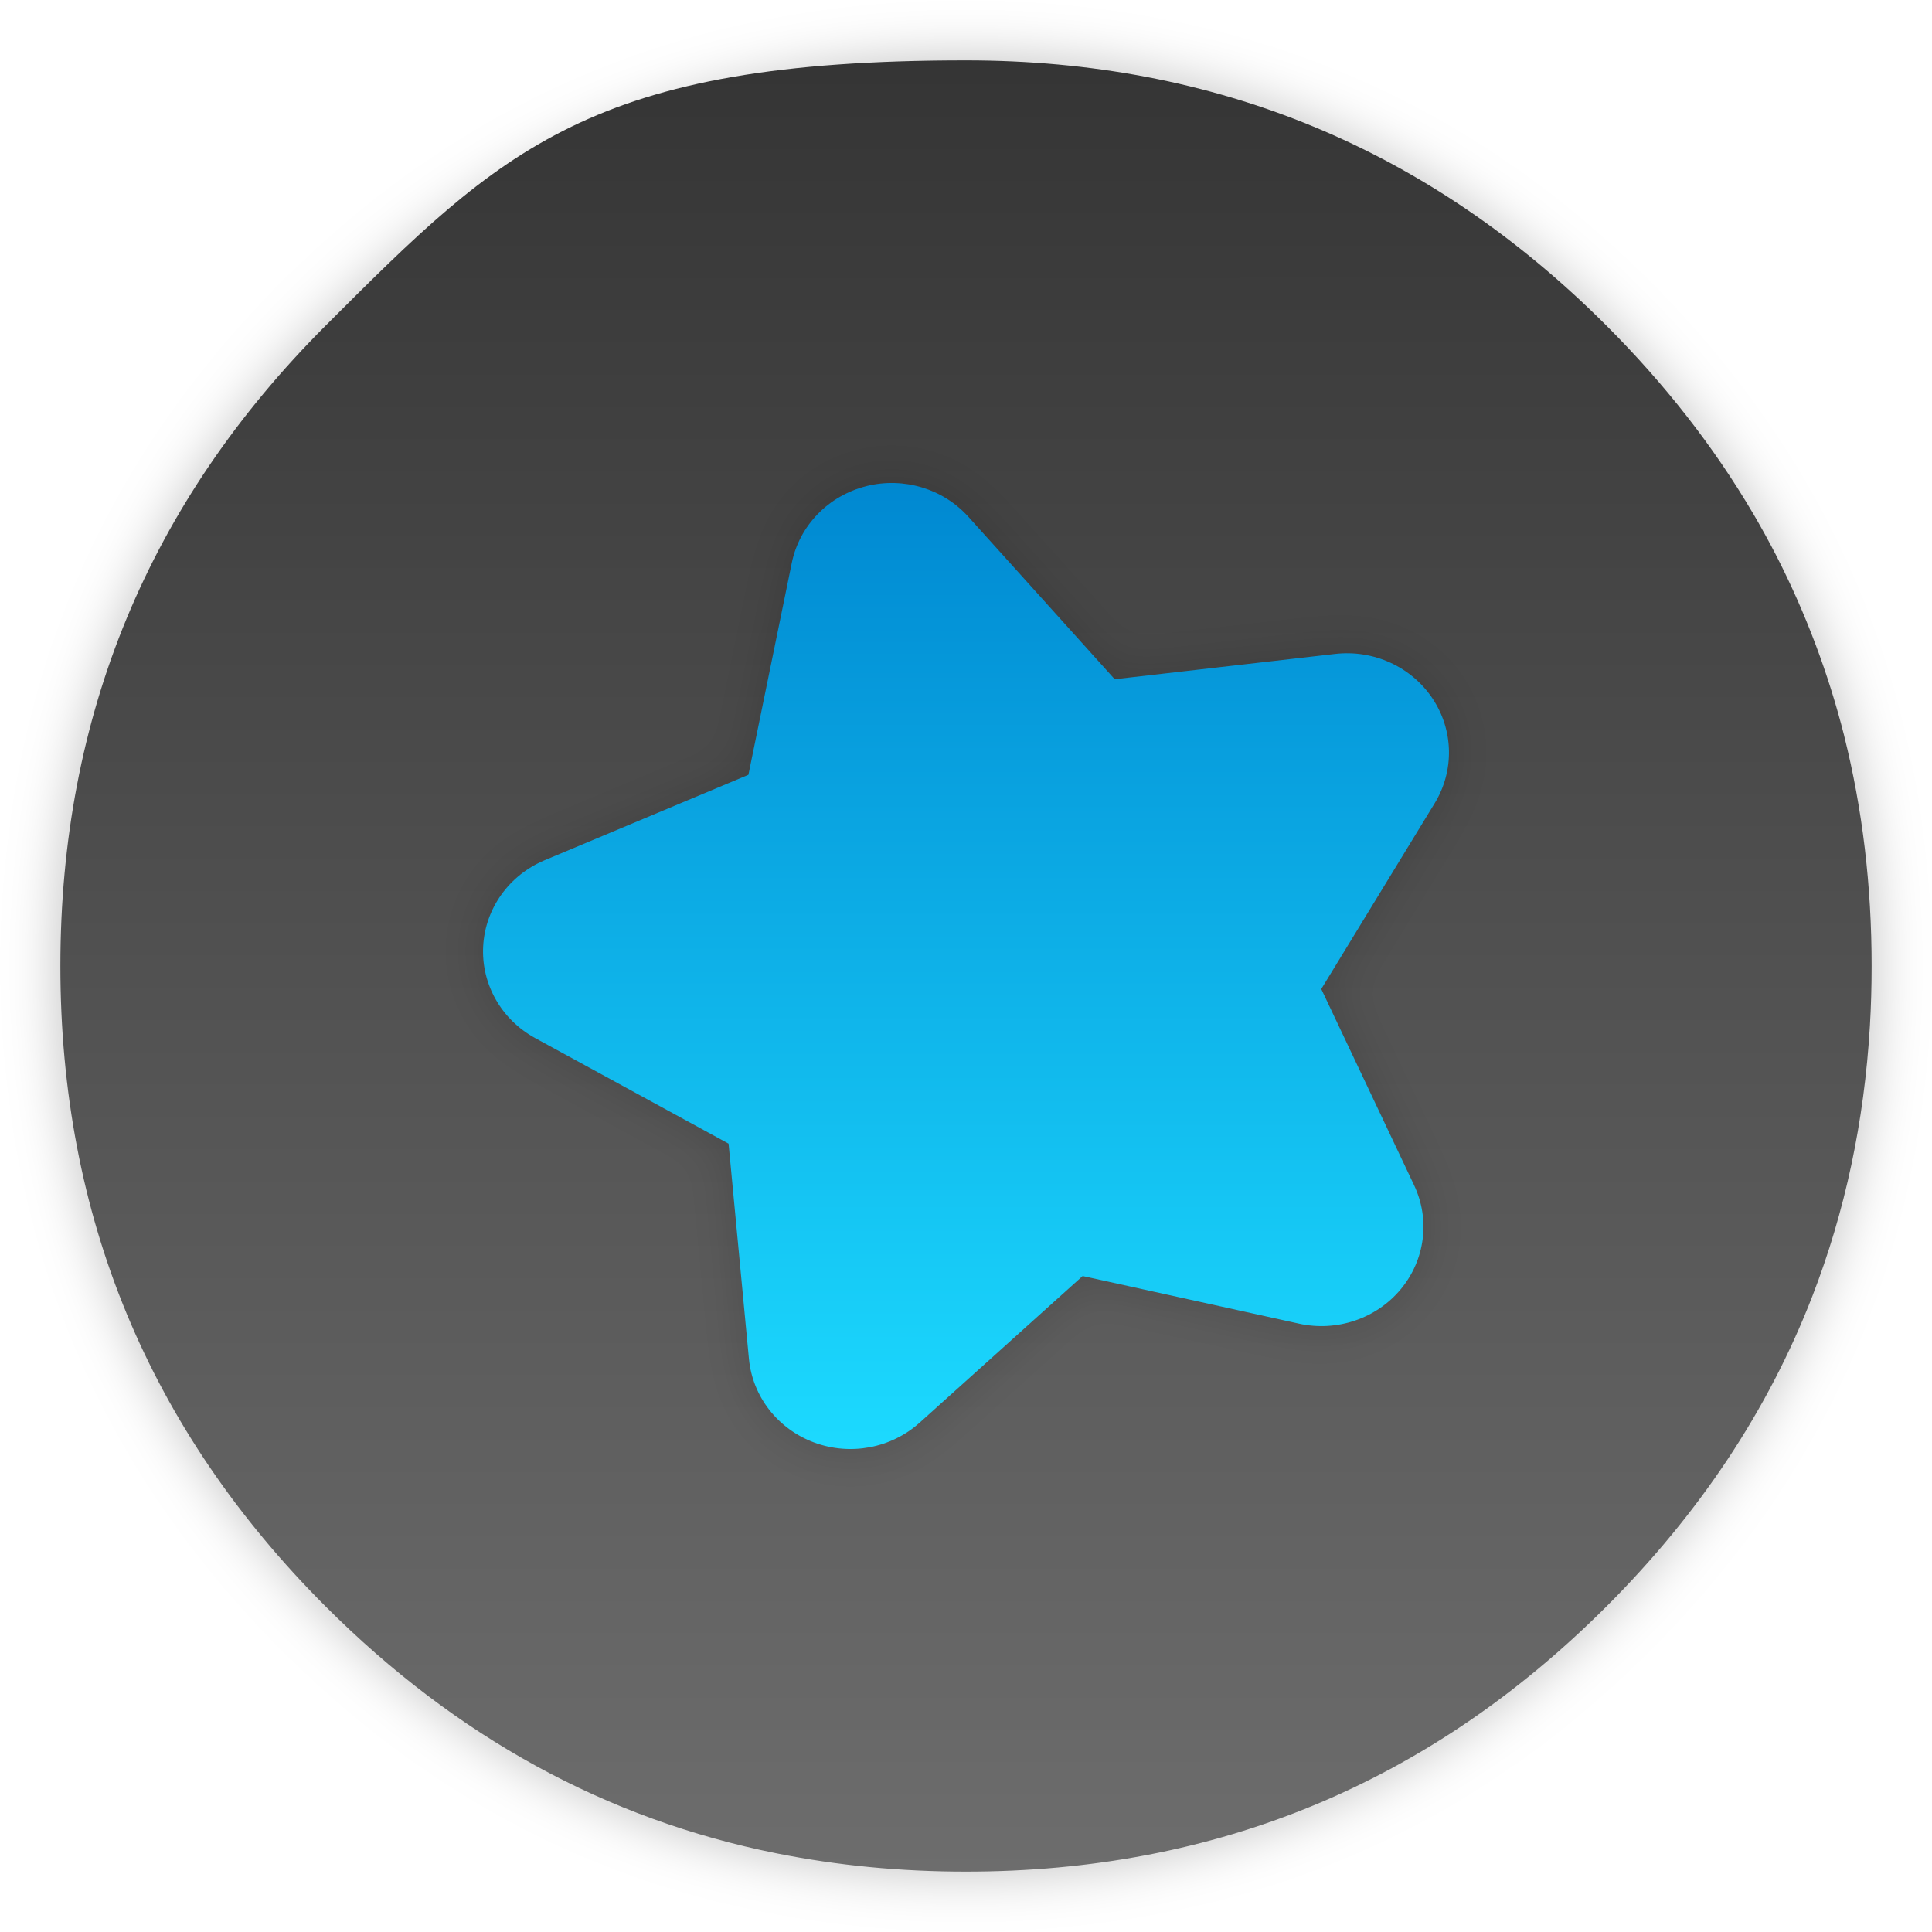
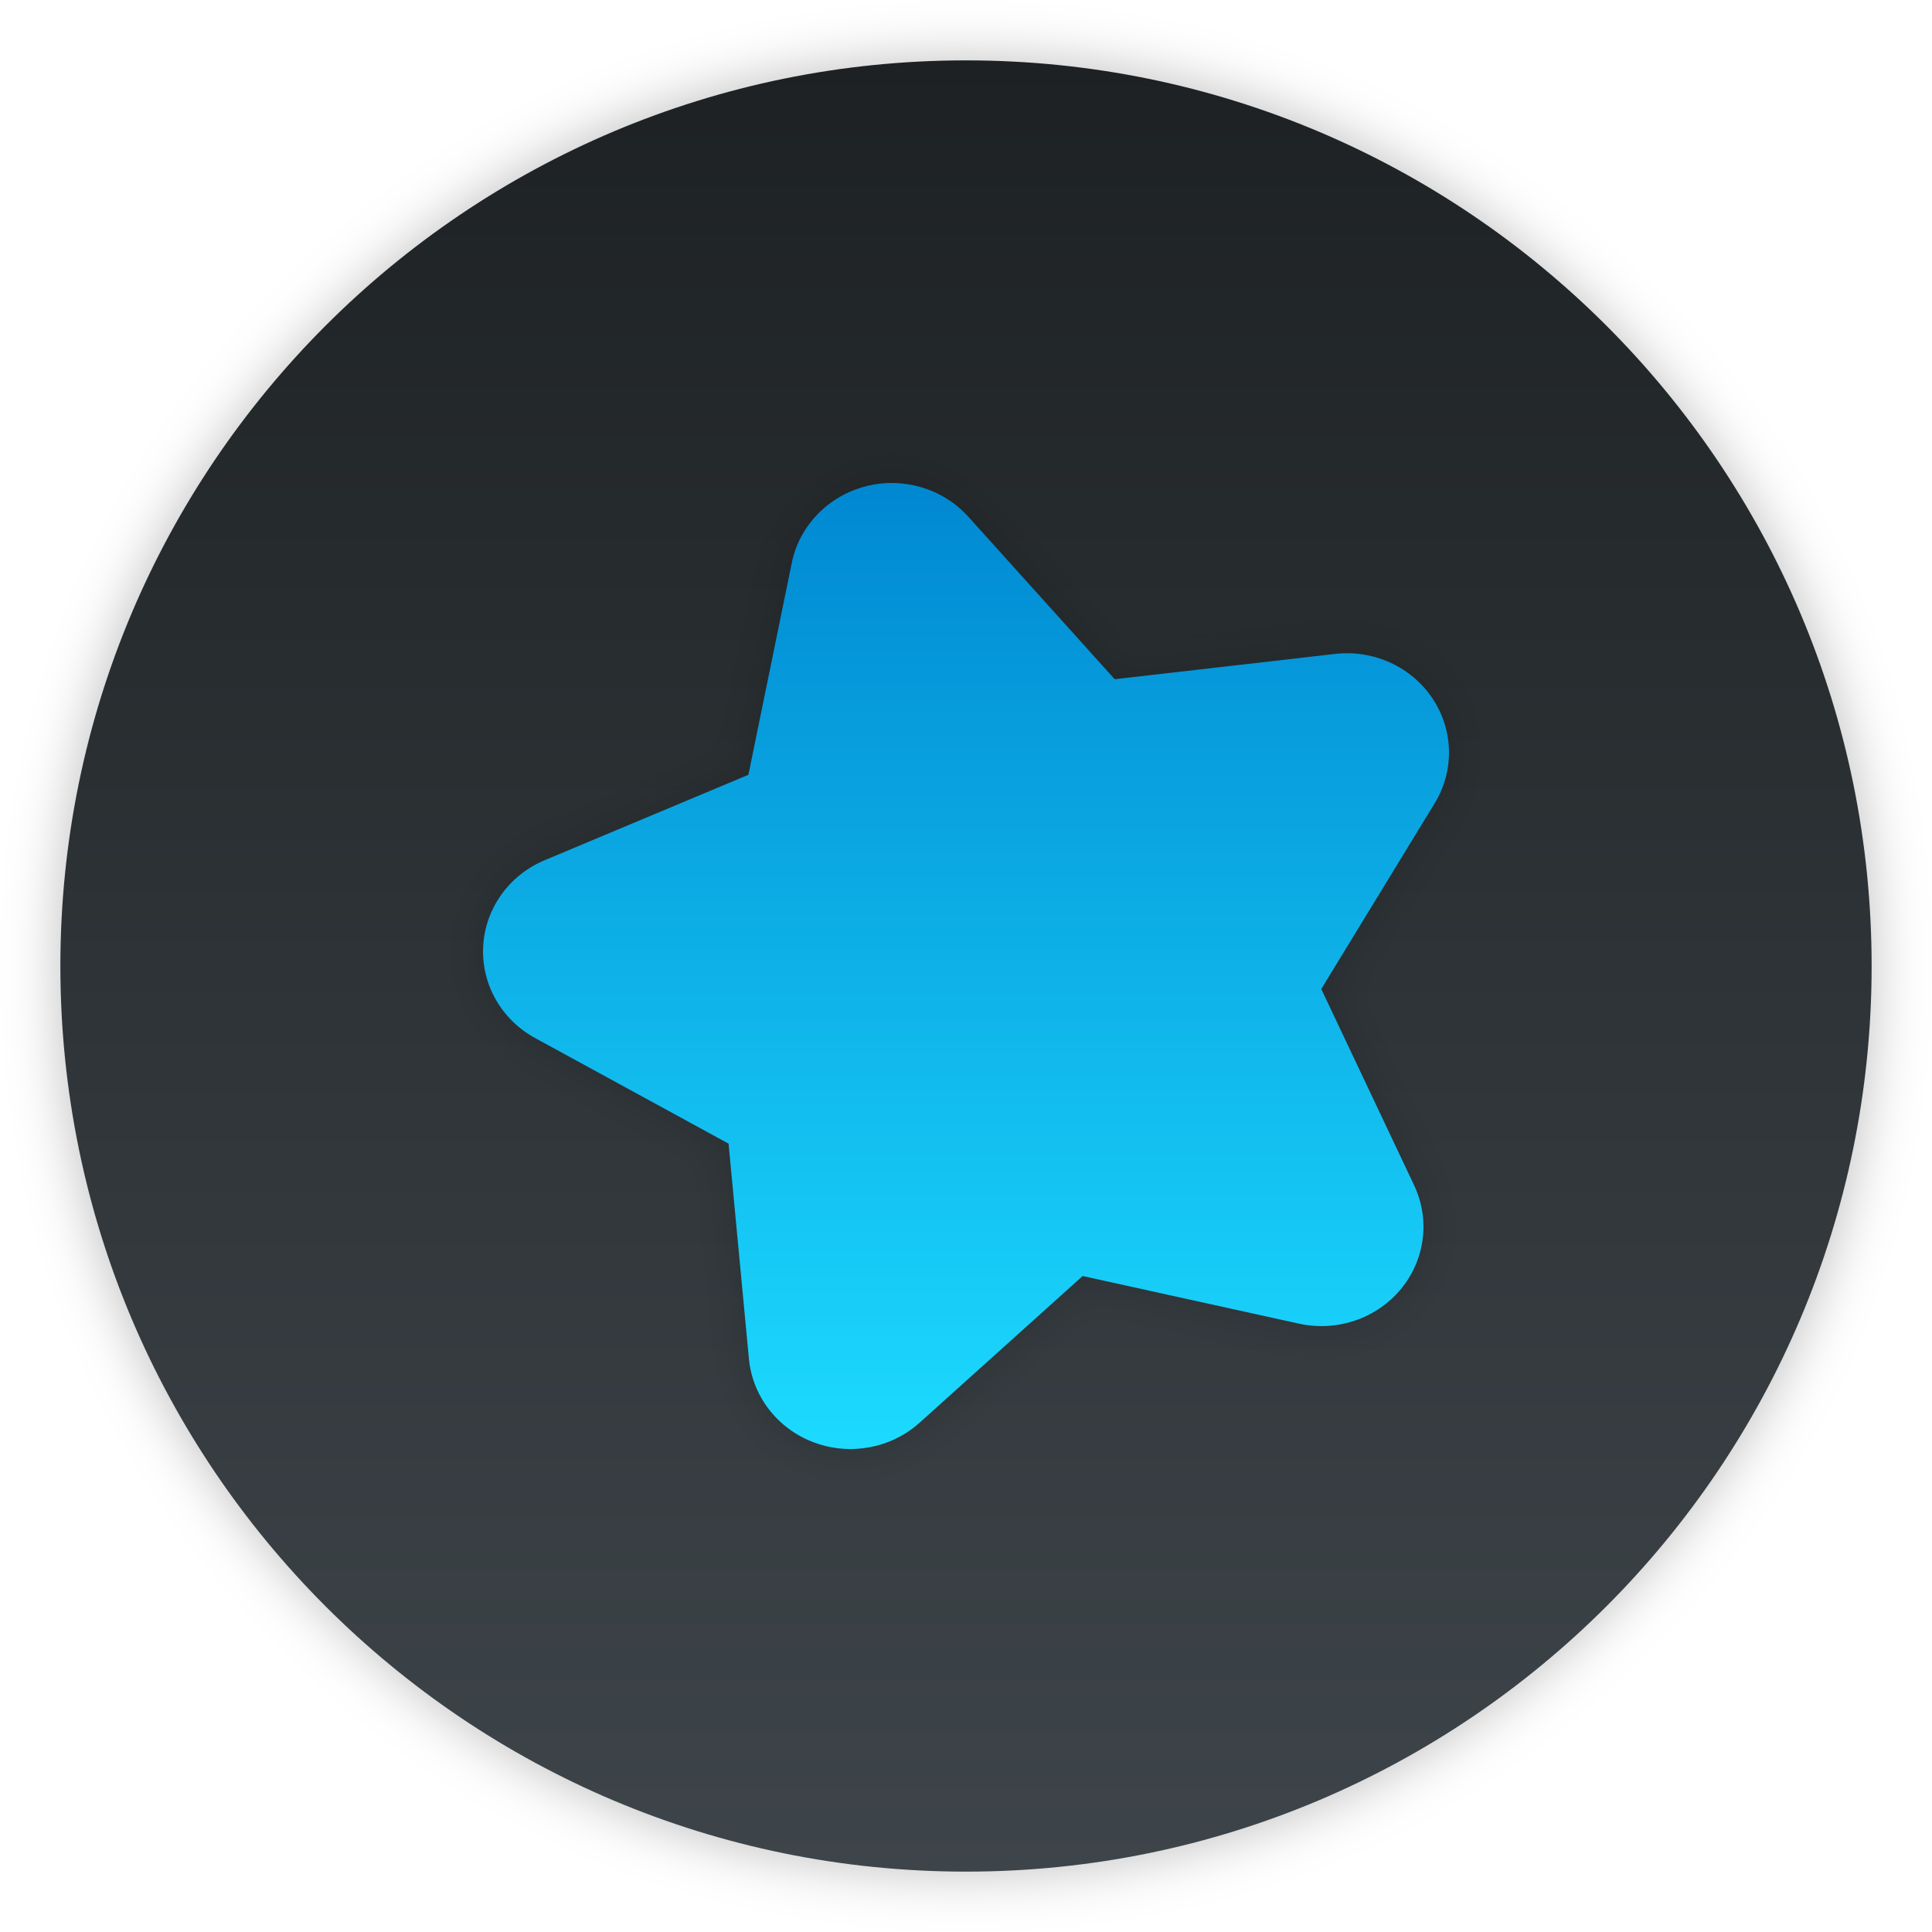
- <svg xmlns="http://www.w3.org/2000/svg" width="64" height="64" enable-background="new 0 0 1024 1024" image-rendering="optimizeSpeed">
+ <svg xmlns="http://www.w3.org/2000/svg" width="64" height="64" enable-background="new 0 0 1024 1024" image-rendering="optimizeSpeed" version="1.1">
  <defs>
-     <linearGradient id="b" x1="520" x2="520.03" y1="44" y2="985.85" gradientTransform="translate(-.542 -.542)scale(.06356)" gradientUnits="userSpaceOnUse">
-       <stop offset="0" stop-color="#353535" />
-       <stop offset="1" stop-color="#6d6d6d" />
+     <linearGradient id="d" x1="32" x2="32" y1="16" y2="48" gradientUnits="userSpaceOnUse">
+       <stop stop-color="#0088d1" offset="0" />
+       <stop stop-color="#1cdaff" offset="1" />
    </linearGradient>
-     <linearGradient id="d" x1="32" x2="32" y1="16" y2="48" gradientUnits="userSpaceOnUse">
-       <stop offset="0" stop-color="#0088d1" />
-       <stop offset="1" stop-color="#1cdaff" />
-     </linearGradient>
-     <filter id="a" width="1.072" height="1.072" x="-.036" y="-.036" color-interpolation-filters="sRGB">
+     <filter id="a" x="-.036" y="-.036" width="1.072" height="1.072" color-interpolation-filters="sRGB">
      <feGaussianBlur stdDeviation="14.16" />
    </filter>
-     <filter id="c" width="1.12" height="1.12" x="-.06" y="-.06" color-interpolation-filters="sRGB">
+     <filter id="c" x="-.06" y="-.06" width="1.12" height="1.12" color-interpolation-filters="sRGB">
      <feGaussianBlur stdDeviation=".8" />
    </filter>
+     <linearGradient id="b-3" x1="32" x2="32" y1="2" y2="62" gradientUnits="userSpaceOnUse">
+       <stop stop-color="#1d2123" offset="0" />
+       <stop stop-color="#3e454a" offset="1" />
+     </linearGradient>
  </defs>
-   <path d="M969.7 392c-1.1-4.35-2.35-9-3.65-13.6-2.5-8.75-5.35-17.6-8.45-26.35-6.45-18.25-14.15-36.05-23.15-53.65-3.8-7.4-7.95-14.95-12.3-22.4h-.025q-30.601-52.01-76.325-97.75C753.65 86.1 642.35 40 512 40S270.4 86.1 178.25 178.25 40 381.65 40 512s46.1 241.65 138.25 333.8c68.05 68.05 146.5 110.95 234.9 128.65C445.1 980.85 477.9 984 512 984c130.35 0 241.65-46.05 333.8-138.2 48.6-48.6 84.4-102.5 107.35-161.8 17-43.95 27-90.8 29.95-140.75.6-10.2.9-20.65.9-31.25 0-41.75-4.7-81.6-14.3-120" filter="url(#a)" opacity=".25" transform="translate(-.542 -.542)scale(.06356)" />
-   <path fill="url(#b)" d="M61.091 24.373a28.4 28.4 0 0 0-2.24-5.95A31 31 0 0 0 58.069 17h-.002q-1.945-3.306-4.851-6.213Q44.429 2.001 32 2c-12.429-.001-15.356 2.93-21.213 8.787S2 23.715 2 32s2.93 15.36 8.787 21.216c4.325 4.325 9.311 7.052 14.93 8.177C27.747 61.8 29.832 62 32 62q12.429 0 21.216-8.784 4.634-4.632 6.823-10.284c1.08-2.793 1.716-5.771 1.904-8.946Q62 33.012 62 32c0-2.654-.299-5.187-.91-7.627z" />
+   <path transform="translate(-.542 -.542)scale(.06356)" d="M969.7 392c-1.1-4.35-2.35-9-3.65-13.6-2.5-8.75-5.35-17.6-8.45-26.35-6.45-18.25-14.15-36.05-23.15-53.65-3.8-7.4-7.95-14.95-12.3-22.4h-.025q-30.601-52.01-76.325-97.75C753.65 86.1 642.35 40 512 40S270.4 86.1 178.25 178.25 40 381.65 40 512s46.1 241.65 138.25 333.8c68.05 68.05 146.5 110.95 234.9 128.65C445.1 980.85 477.9 984 512 984c130.35 0 241.65-46.05 333.8-138.2 48.6-48.6 84.4-102.5 107.35-161.8 17-43.95 27-90.8 29.95-140.75.6-10.2.9-20.65.9-31.25 0-41.75-4.7-81.6-14.3-120" filter="url(#a)" opacity=".25" />
+   <circle cx="32" cy="32" r="30" fill="url(#b-3)" style="paint-order:stroke markers fill" />
  <path d="M28.706 16.103a3.378 3.29 0 0 0-2.477 2.543l-1.437 7.02-6.75 2.83a3.378 3.29 0 0 0-.317 5.89l6.41 3.499.674 7.127a3.378 3.29 0 0 0 5.655 2.116l5.4-4.858 7.169 1.578a3.378 3.29 0 0 0 3.811-4.586l-3.075-6.5 3.757-6.153a3.378 3.29 0 0 0-3.298-4.947l-7.302.838-4.847-5.381a3.378 3.29 0 0 0-3.375-1.017z" filter="url(#c)" opacity=".15" />
-   <path fill="url(#d)" d="M28.706 16.103a3.378 3.29 0 0 0-2.477 2.543l-1.437 7.02-6.75 2.83a3.378 3.29 0 0 0-.317 5.89l6.41 3.499.674 7.127a3.378 3.29 0 0 0 5.655 2.116l5.4-4.858 7.169 1.578a3.378 3.29 0 0 0 3.811-4.586l-3.075-6.5 3.757-6.153a3.378 3.29 0 0 0-3.298-4.947l-7.302.838-4.847-5.381a3.378 3.29 0 0 0-3.375-1.017z" />
+   <path d="M28.706 16.103a3.378 3.29 0 0 0-2.477 2.543l-1.437 7.02-6.75 2.83a3.378 3.29 0 0 0-.317 5.89l6.41 3.499.674 7.127a3.378 3.29 0 0 0 5.655 2.116l5.4-4.858 7.169 1.578a3.378 3.29 0 0 0 3.811-4.586l-3.075-6.5 3.757-6.153a3.378 3.29 0 0 0-3.298-4.947l-7.302.838-4.847-5.381a3.378 3.29 0 0 0-3.375-1.017z" fill="url(#d)" />
</svg>
